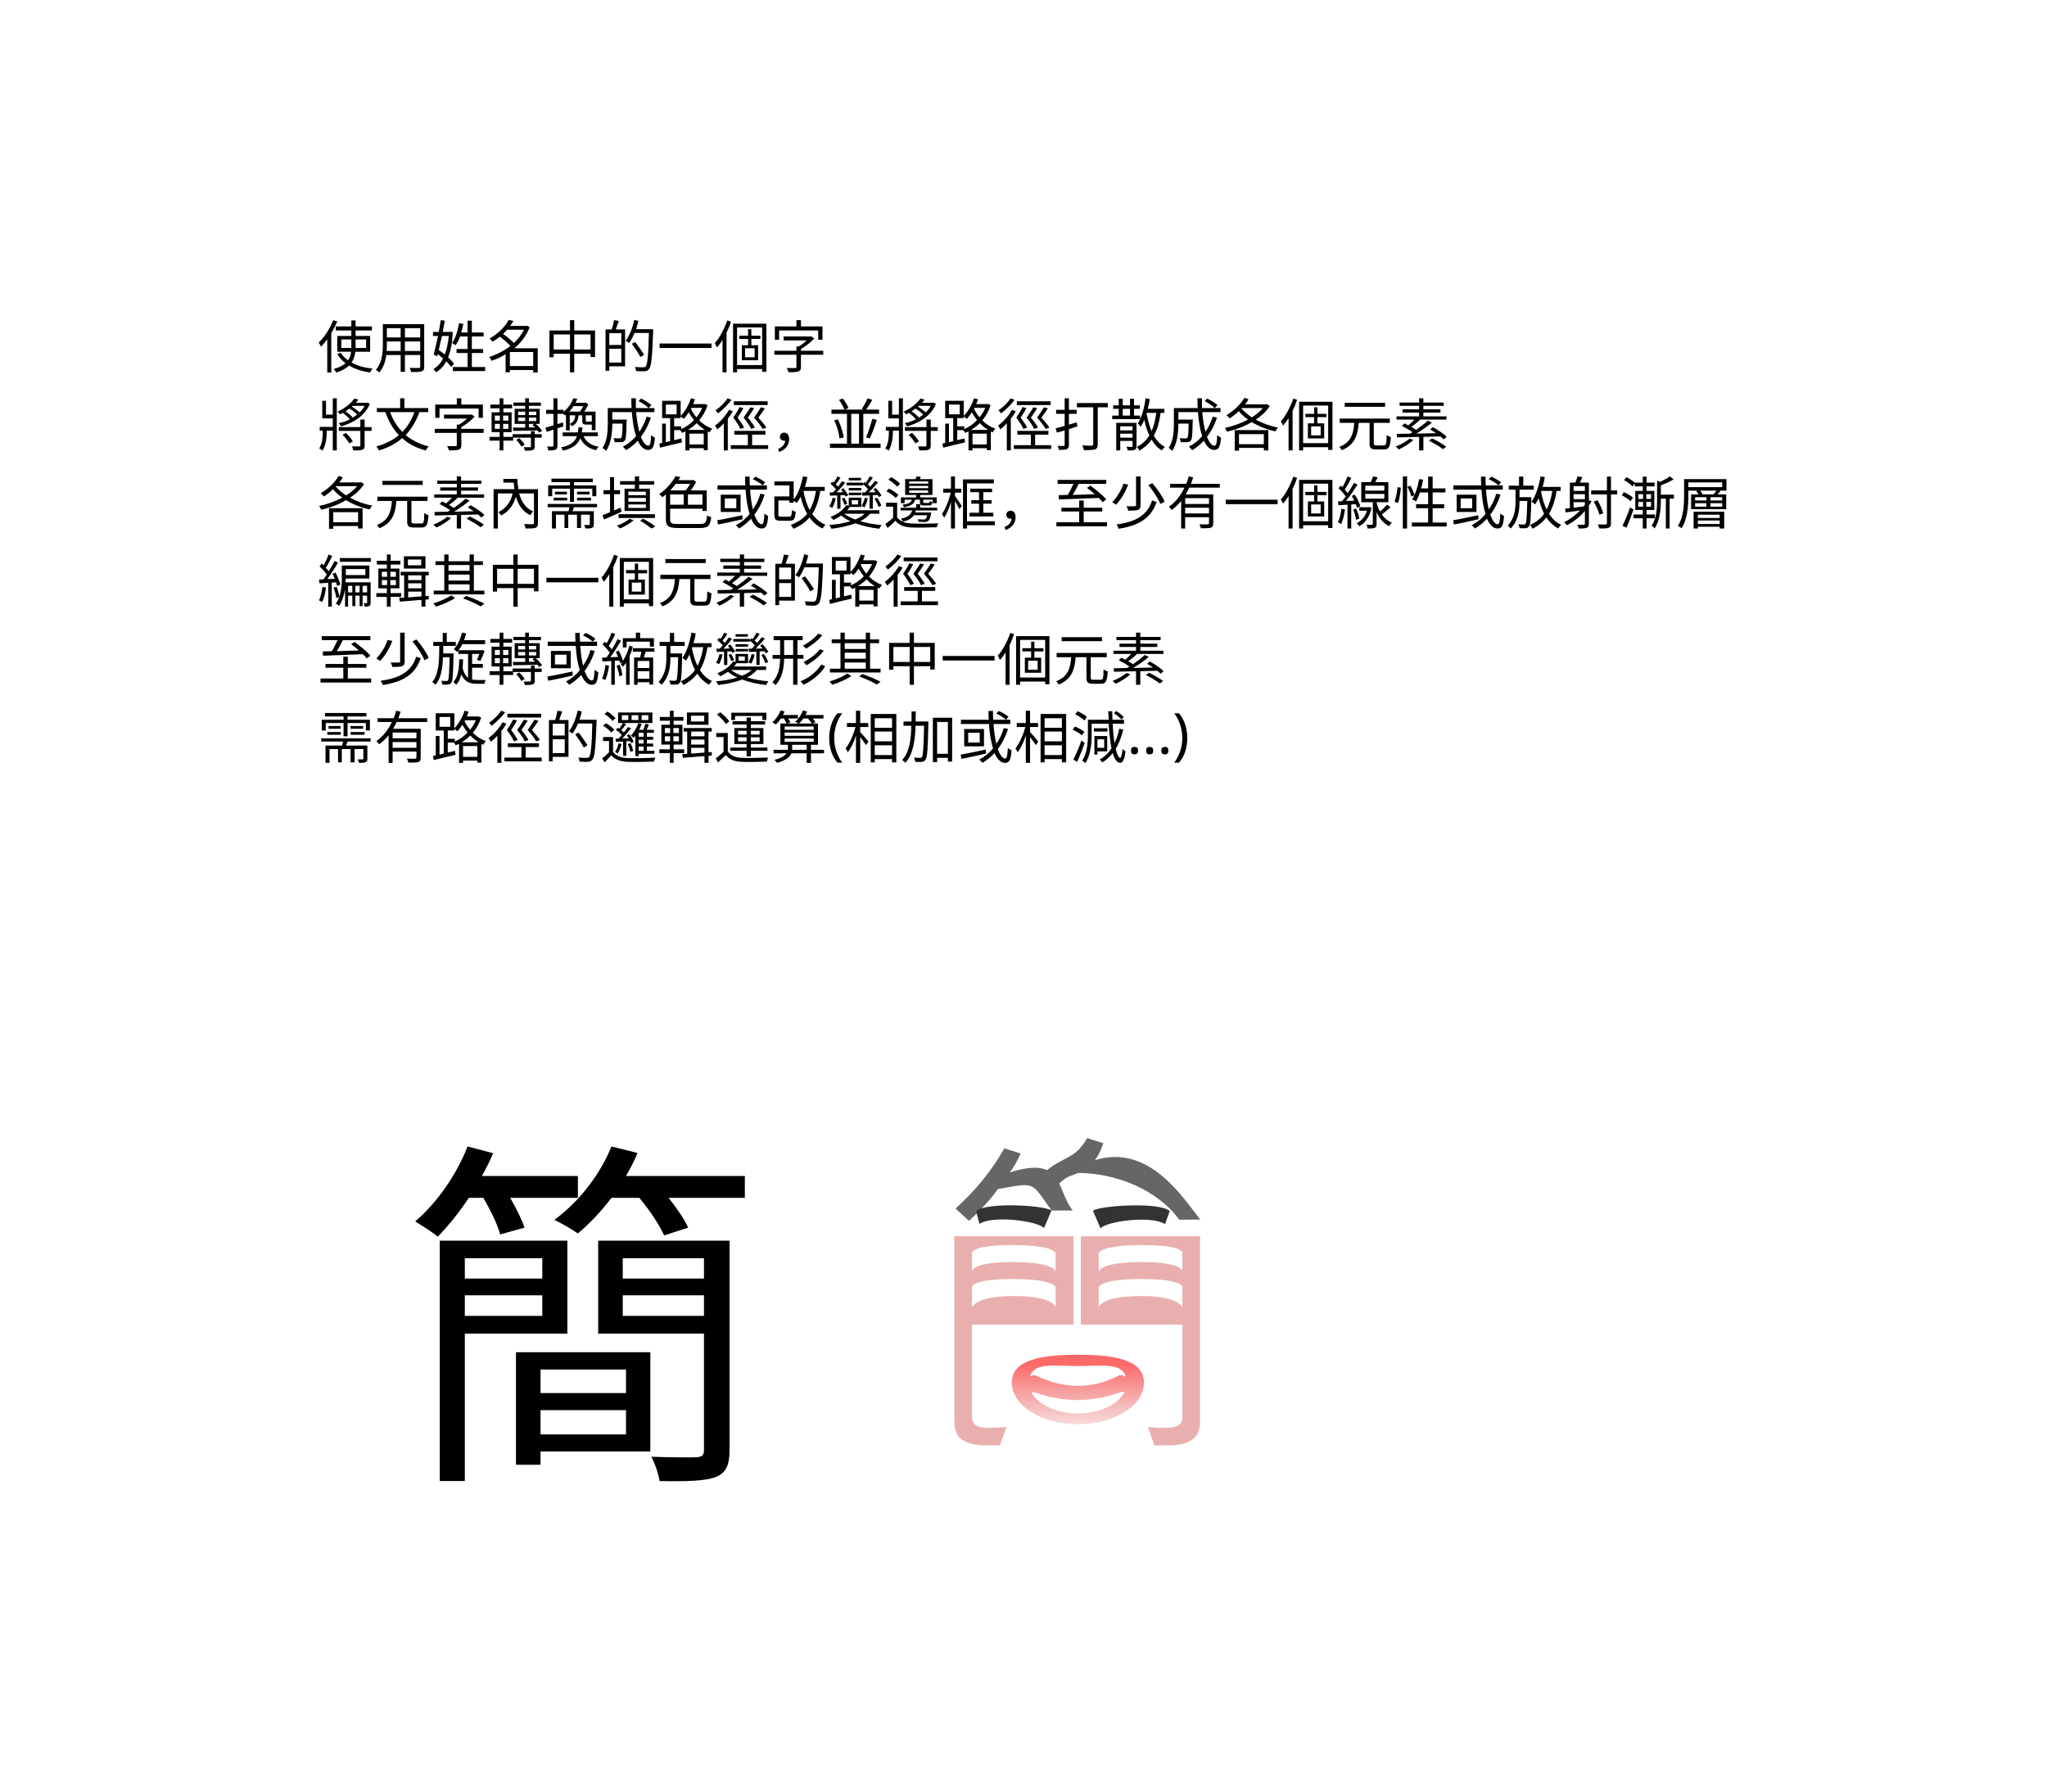
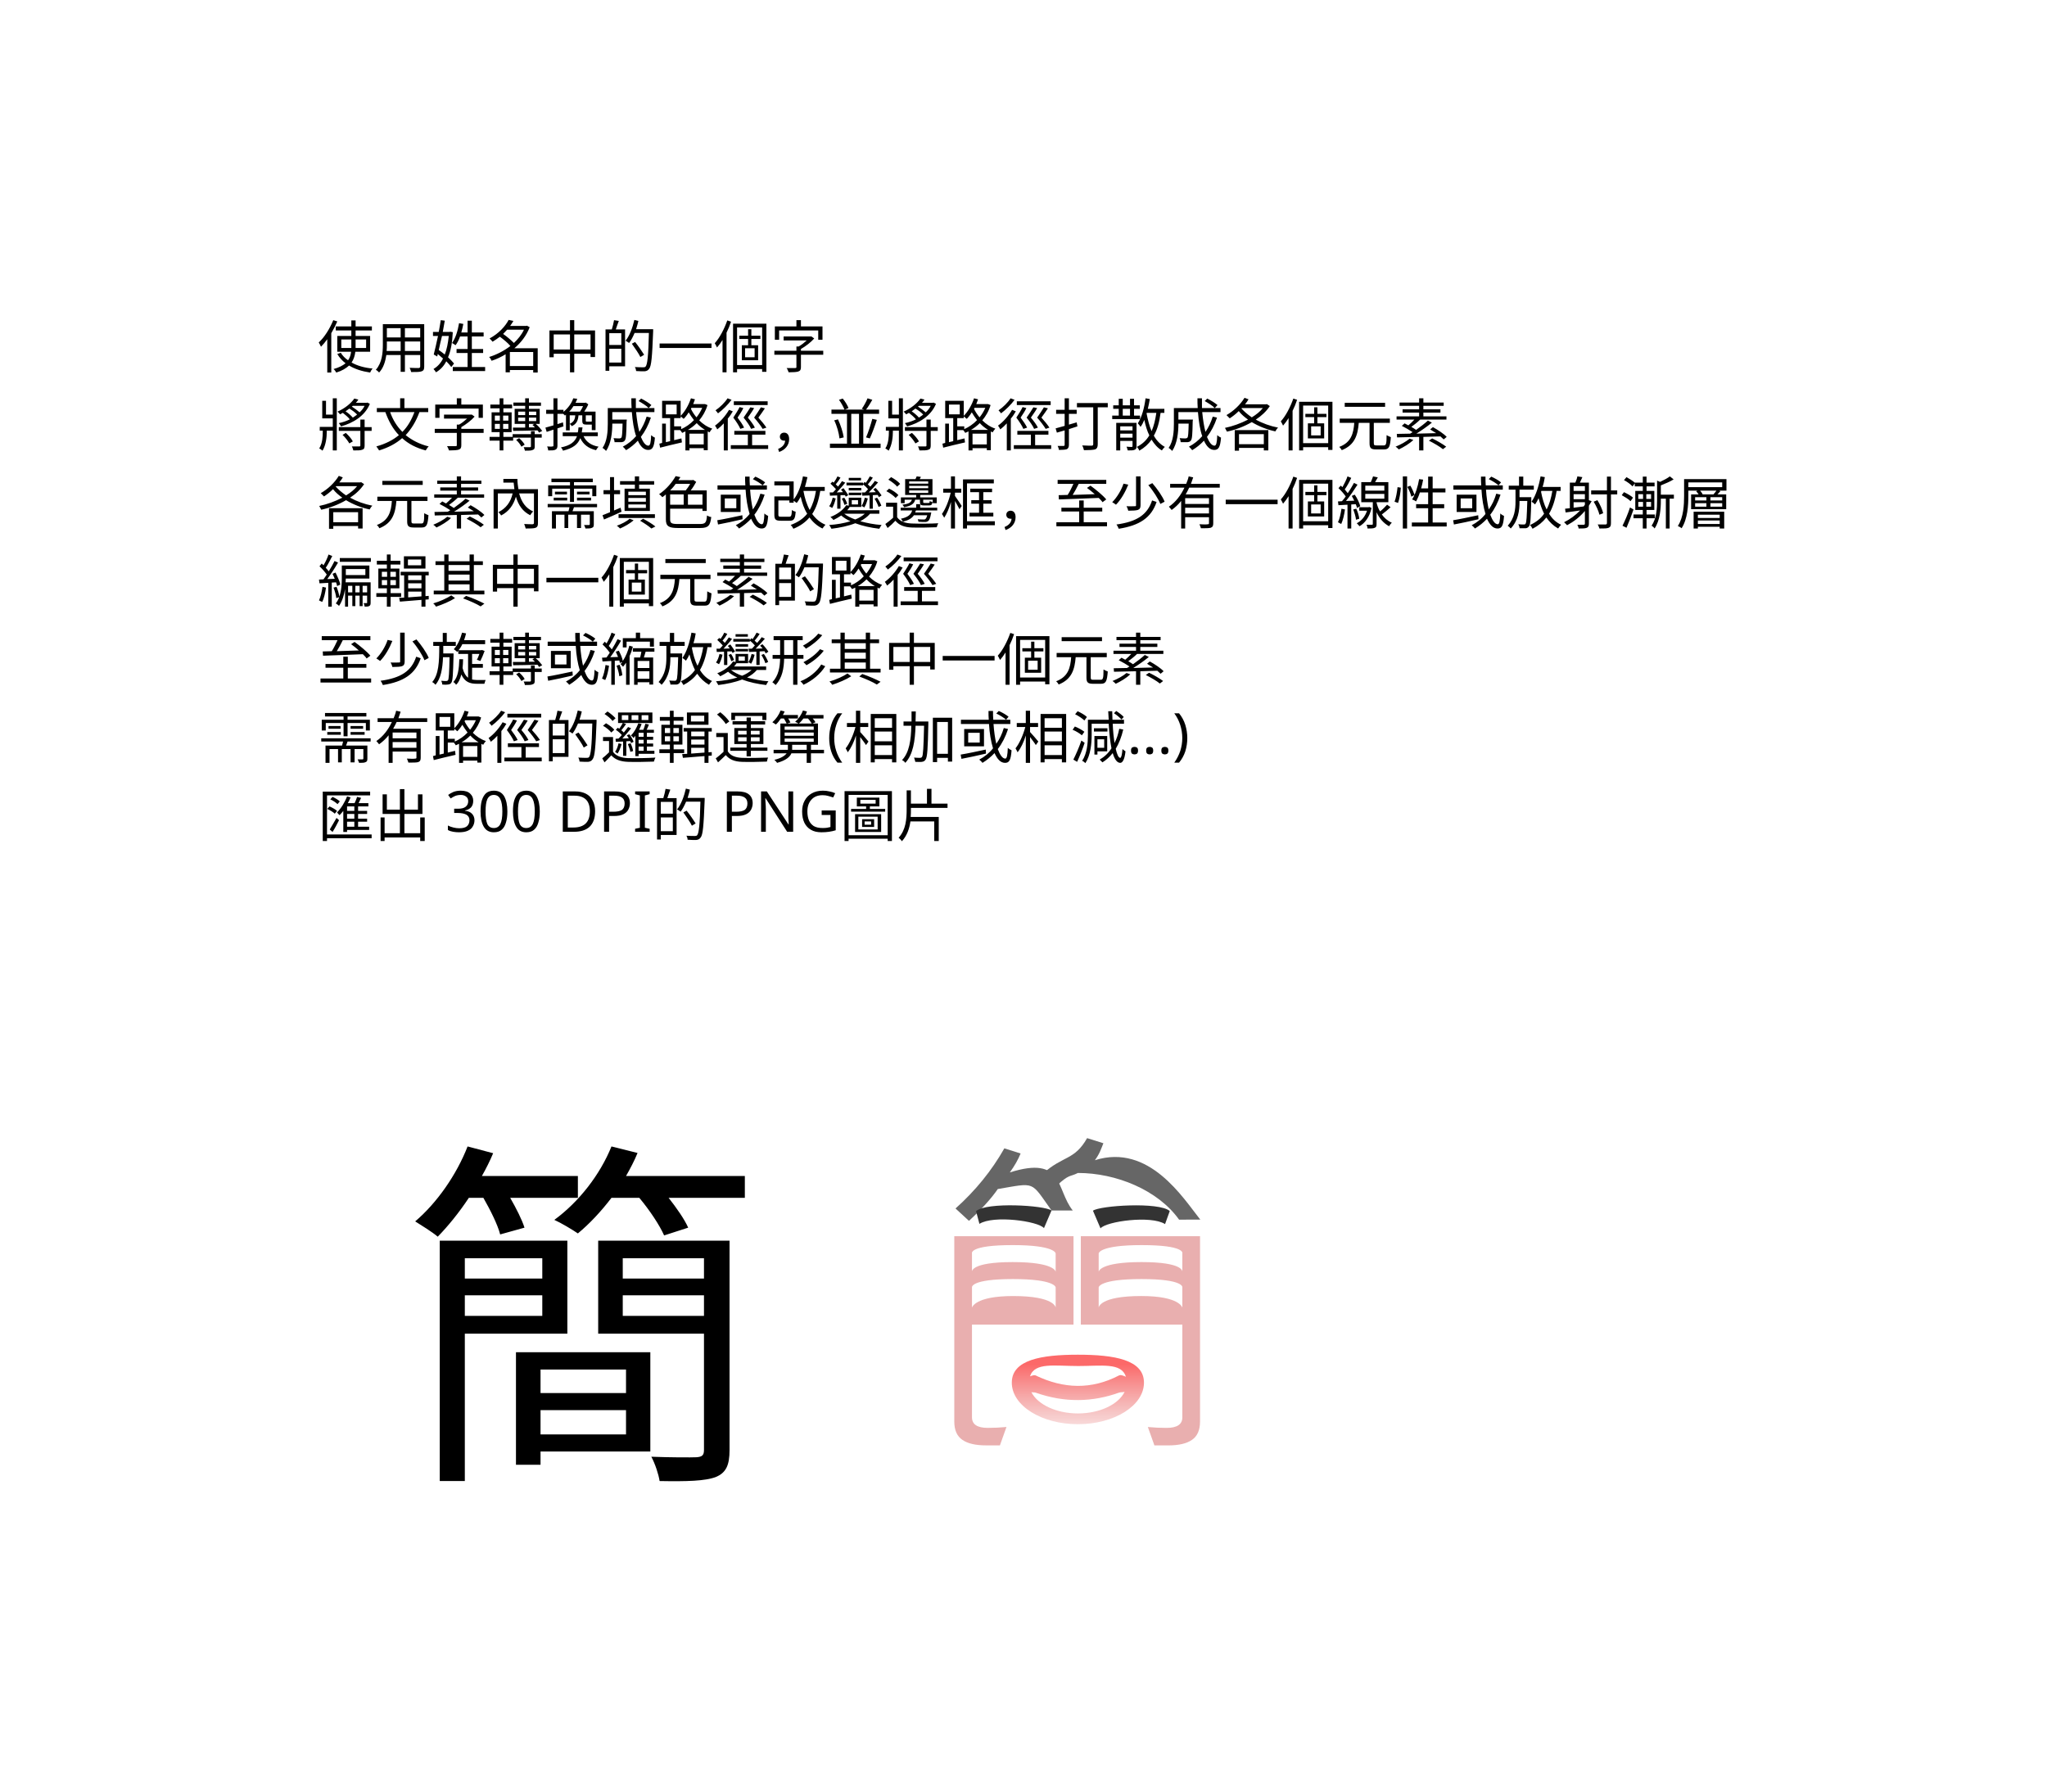
<svg xmlns="http://www.w3.org/2000/svg" xmlns:xlink="http://www.w3.org/1999/xlink" width="127.588mm" height="111.696mm" viewBox="0 0 127.588 111.696" version="1.1" id="svg17635">
  <defs id="defs17629">
    <linearGradient id="linearGradient17772">
      <stop style="stop-color:#fc6969;stop-opacity:1" offset="0" id="stop17768" />
      <stop style="stop-color:#de8787;stop-opacity:0;" offset="1" id="stop17770" />
    </linearGradient>
    <linearGradient xlink:href="#linearGradient17772" id="linearGradient17776" x1="59.531" y1="103.854" x2="59.531" y2="111.792" gradientUnits="userSpaceOnUse" gradientTransform="matrix(1.062813,0,0,0.6682149,-3.665768,34.21742)" />
  </defs>
  <g id="layer1" transform="translate(8.448841,-18.55976)">
    <text xml:space="preserve" style="font-style:normal;font-weight:normal;font-size:3.528px;line-height:1.25;font-family:sans-serif;letter-spacing:0px;word-spacing:0px;fill:#000000;fill-opacity:1;stroke:none;stroke-width:0.265" x="11.339" y="41.488" id="text17639">
      <tspan id="tspan17637" x="11.339" y="41.488" style="stroke-width:0.265">使用姓名中的一個字</tspan>
      <tspan x="11.339" y="46.358" style="stroke-width:0.265" id="tspan17641">將文字轉換成路徑，並將路徑打散成各個元素</tspan>
      <tspan x="11.339" y="51.227" style="stroke-width:0.265" id="tspan17643">各元素內需填色或改變邊框，至少有一個線性或放射漸層</tspan>
      <tspan x="11.339" y="56.097" style="stroke-width:0.265" id="tspan17645">編輯其中一個元素的路徑</tspan>
      <tspan x="11.339" y="60.967" style="stroke-width:0.265" id="tspan17647">至少旋轉或縮放變形其中一個元素</tspan>
      <tspan x="11.339" y="65.836" style="stroke-width:0.265" id="tspan17649">需有路徑的邏輯運算(相加或相減...)</tspan>
+       <tspan x="11.339" y="70.706" style="stroke-width:0.265" id="tspan28">匯出 300 DPI的 PNG圖片</tspan>
    </text>
    <text xml:space="preserve" style="font-style:normal;font-weight:normal;font-size:3.528px;line-height:1.25;font-family:sans-serif;letter-spacing:0px;word-spacing:0px;fill:#000000;fill-opacity:1;stroke:none;stroke-width:0.265" x="16.571" y="109.109" id="text17653">
      <tspan id="tspan17651" x="16.571" y="109.109" style="font-size:22.578px;stroke-width:0.265">簡</tspan>
    </text>
    <path style="font-style:normal;font-weight:normal;font-size:22.578px;line-height:1.25;font-family:sans-serif;letter-spacing:0px;word-spacing:0px;fill:#666666;fill-opacity:1;stroke:none;stroke-width:0.265" d="m 65.042,94.594 c -1.323,-1.852 -3.924,-2.91 -6.305,-2.91 -0.529,0.265 -0.522,0.051 -1.323,0.794 l -0.838,-0.772 c 1.242,-1.11 1.948,-0.805 2.734,-2.194 L 60.325,89.831 c -0.154,0.382 -0.235,0.654 -0.529,1.058 3.391,-1.066 5.511,2.381 6.569,3.704 z" id="path17685" />
    <path style="font-style:normal;font-weight:normal;font-size:22.578px;line-height:1.25;font-family:sans-serif;letter-spacing:0px;word-spacing:0px;fill:#e9afaf;fill-opacity:1;stroke:none;stroke-width:1" d="m 222.684,361.424 v 20.834 h 23.916 v 21.832 c 0,1.667 -1.237,2.5 -3.709,2.5 -1.472,0 -2.944,-0.068 -4.416,-0.207 l 1.541,4.332 h 3.25 c 2.472,0 4.334,-0.43 5.584,-1.291 1.278,-0.861 1.916,-2.306 1.916,-4.334 v -43.666 z m 4.207,4.041 c 0,0 0.141,-1.945 10.109,-1.945 10.326,0 9.6,1.945 9.6,1.945 v 4.334 c 0,0 0.4,-2.279 -9.6,-2.279 -10,0 -10.109,2.279 -10.109,2.279 z m 0,8 c 0,0 0.109,-1.945 10.074,-1.945 10.036,0 9.635,1.945 9.635,1.945 v 4.793 c 0,0 -0.6,-2.738 -9.68,-2.738 -9.92,0 -10.029,2.738 -10.029,2.738 z" transform="scale(0.2645833)" id="path17679" />
    <path style="opacity:1;vector-effect:none;fill:url(#linearGradient17776);fill-opacity:1;fill-rule:nonzero;stroke:none;stroke-width:0.173;stroke-linecap:round;stroke-linejoin:miter;stroke-miterlimit:4;stroke-dasharray:none;stroke-dashoffset:0;stroke-opacity:1" d="m 58.735,103.014 c -2.275,7e-5 -4.119,0.313 -4.119,1.743 -1.89e-4,1.43 1.844,2.59 4.119,2.59 2.275,1.1e-4 4.119,-1.159 4.119,-2.59 -1.17e-4,-1.43 -1.844,-1.743 -4.119,-1.743 z m 0,0.707 c 1.459,6.7e-4 2.714,-0.233 2.994,0.667 -0.128,-0.048 -0.313,-0.142 -0.437,-0.078 -1.708,0.888 -3.437,0.84 -5.184,0 -0.103,-0.049 -0.25,0.019 -0.359,0.051 0.297,-0.888 1.543,-0.64 2.987,-0.641 z m 2.913,1.611 c -0.399,0.8 -1.579,1.345 -2.913,1.345 -1.32,-0.002 -2.49,-0.536 -2.899,-1.325 0.086,0.018 0.188,6.7e-4 0.271,0.03 1.822,0.64 3.543,0.588 5.184,0 0.111,-0.04 0.248,-0.019 0.356,-0.05 z" id="path17754" />
    <path id="path17766" d="m 58.462,95.627 v 5.512 h -6.328 v 5.776 c 0,0.441 0.327,0.661 0.981,0.661 0.39,0 0.779,-0.018 1.168,-0.055 l -0.408,1.146 h -0.86 c -0.654,0 -1.147,-0.114 -1.477,-0.342 -0.338,-0.228 -0.507,-0.61 -0.507,-1.147 v -11.553 z m -1.113,1.069 c 0,0 -0.037,-0.515 -2.675,-0.515 -2.732,0 -2.54,0.515 -2.54,0.515 v 1.147 c 0,0 -0.106,-0.603 2.54,-0.603 2.646,0 2.675,0.603 2.675,0.603 z m 0,2.117 c 0,0 -0.029,-0.515 -2.665,-0.515 -2.655,0 -2.549,0.515 -2.549,0.515 v 1.268 c 0,0 0.159,-0.724 2.561,-0.724 2.625,0 2.654,0.724 2.654,0.724 z" style="font-style:normal;font-weight:normal;font-size:22.578px;line-height:1.25;font-family:sans-serif;letter-spacing:0px;word-spacing:0px;fill:#e9afaf;fill-opacity:1;stroke:none;stroke-width:0.265" />
    <path id="path17778" d="m 57.092,94.023 c -1.323,-1.852 -0.969,-1.736 -3.349,-1.337 -0.397,0.581 -0.996,1.242 -1.797,1.984 l -0.838,-0.772 c 1.242,-1.11 2.256,-2.359 3.043,-3.748 l 1.014,0.32 c -0.154,0.382 -0.379,0.775 -0.672,1.18 3.391,-1.066 2.864,1.051 3.922,2.373 z" style="font-style:normal;font-weight:normal;font-size:22.578px;line-height:1.25;font-family:sans-serif;letter-spacing:0px;word-spacing:0px;fill:#666666;fill-opacity:1;stroke:none;stroke-width:0.265" />
    <path id="path17782" d="m 57.092,94.023 -0.471,1.1 C 56.254,94.682 53.464,94.301 52.598,94.858 L 52.388,94.065 c 0.659,-0.586 4.276,-0.363 4.704,-0.041 z" style="font-style:normal;font-weight:normal;font-size:22.578px;line-height:1.25;font-family:sans-serif;letter-spacing:0px;word-spacing:0px;fill:#333333;fill-opacity:1;stroke:none;stroke-width:0.265" />
    <path style="font-style:normal;font-weight:normal;font-size:22.578px;line-height:1.25;font-family:sans-serif;letter-spacing:0px;word-spacing:0px;fill:#333333;fill-opacity:1;stroke:none;stroke-width:0.265" d="m 59.674,94.037 0.471,1.1 c 0.367,-0.441 3.157,-0.822 4.023,-0.265 l 0.294,-0.814 c -0.659,-0.586 -4.36,-0.342 -4.788,-0.021 z" id="path17784" />
  </g>
</svg>
